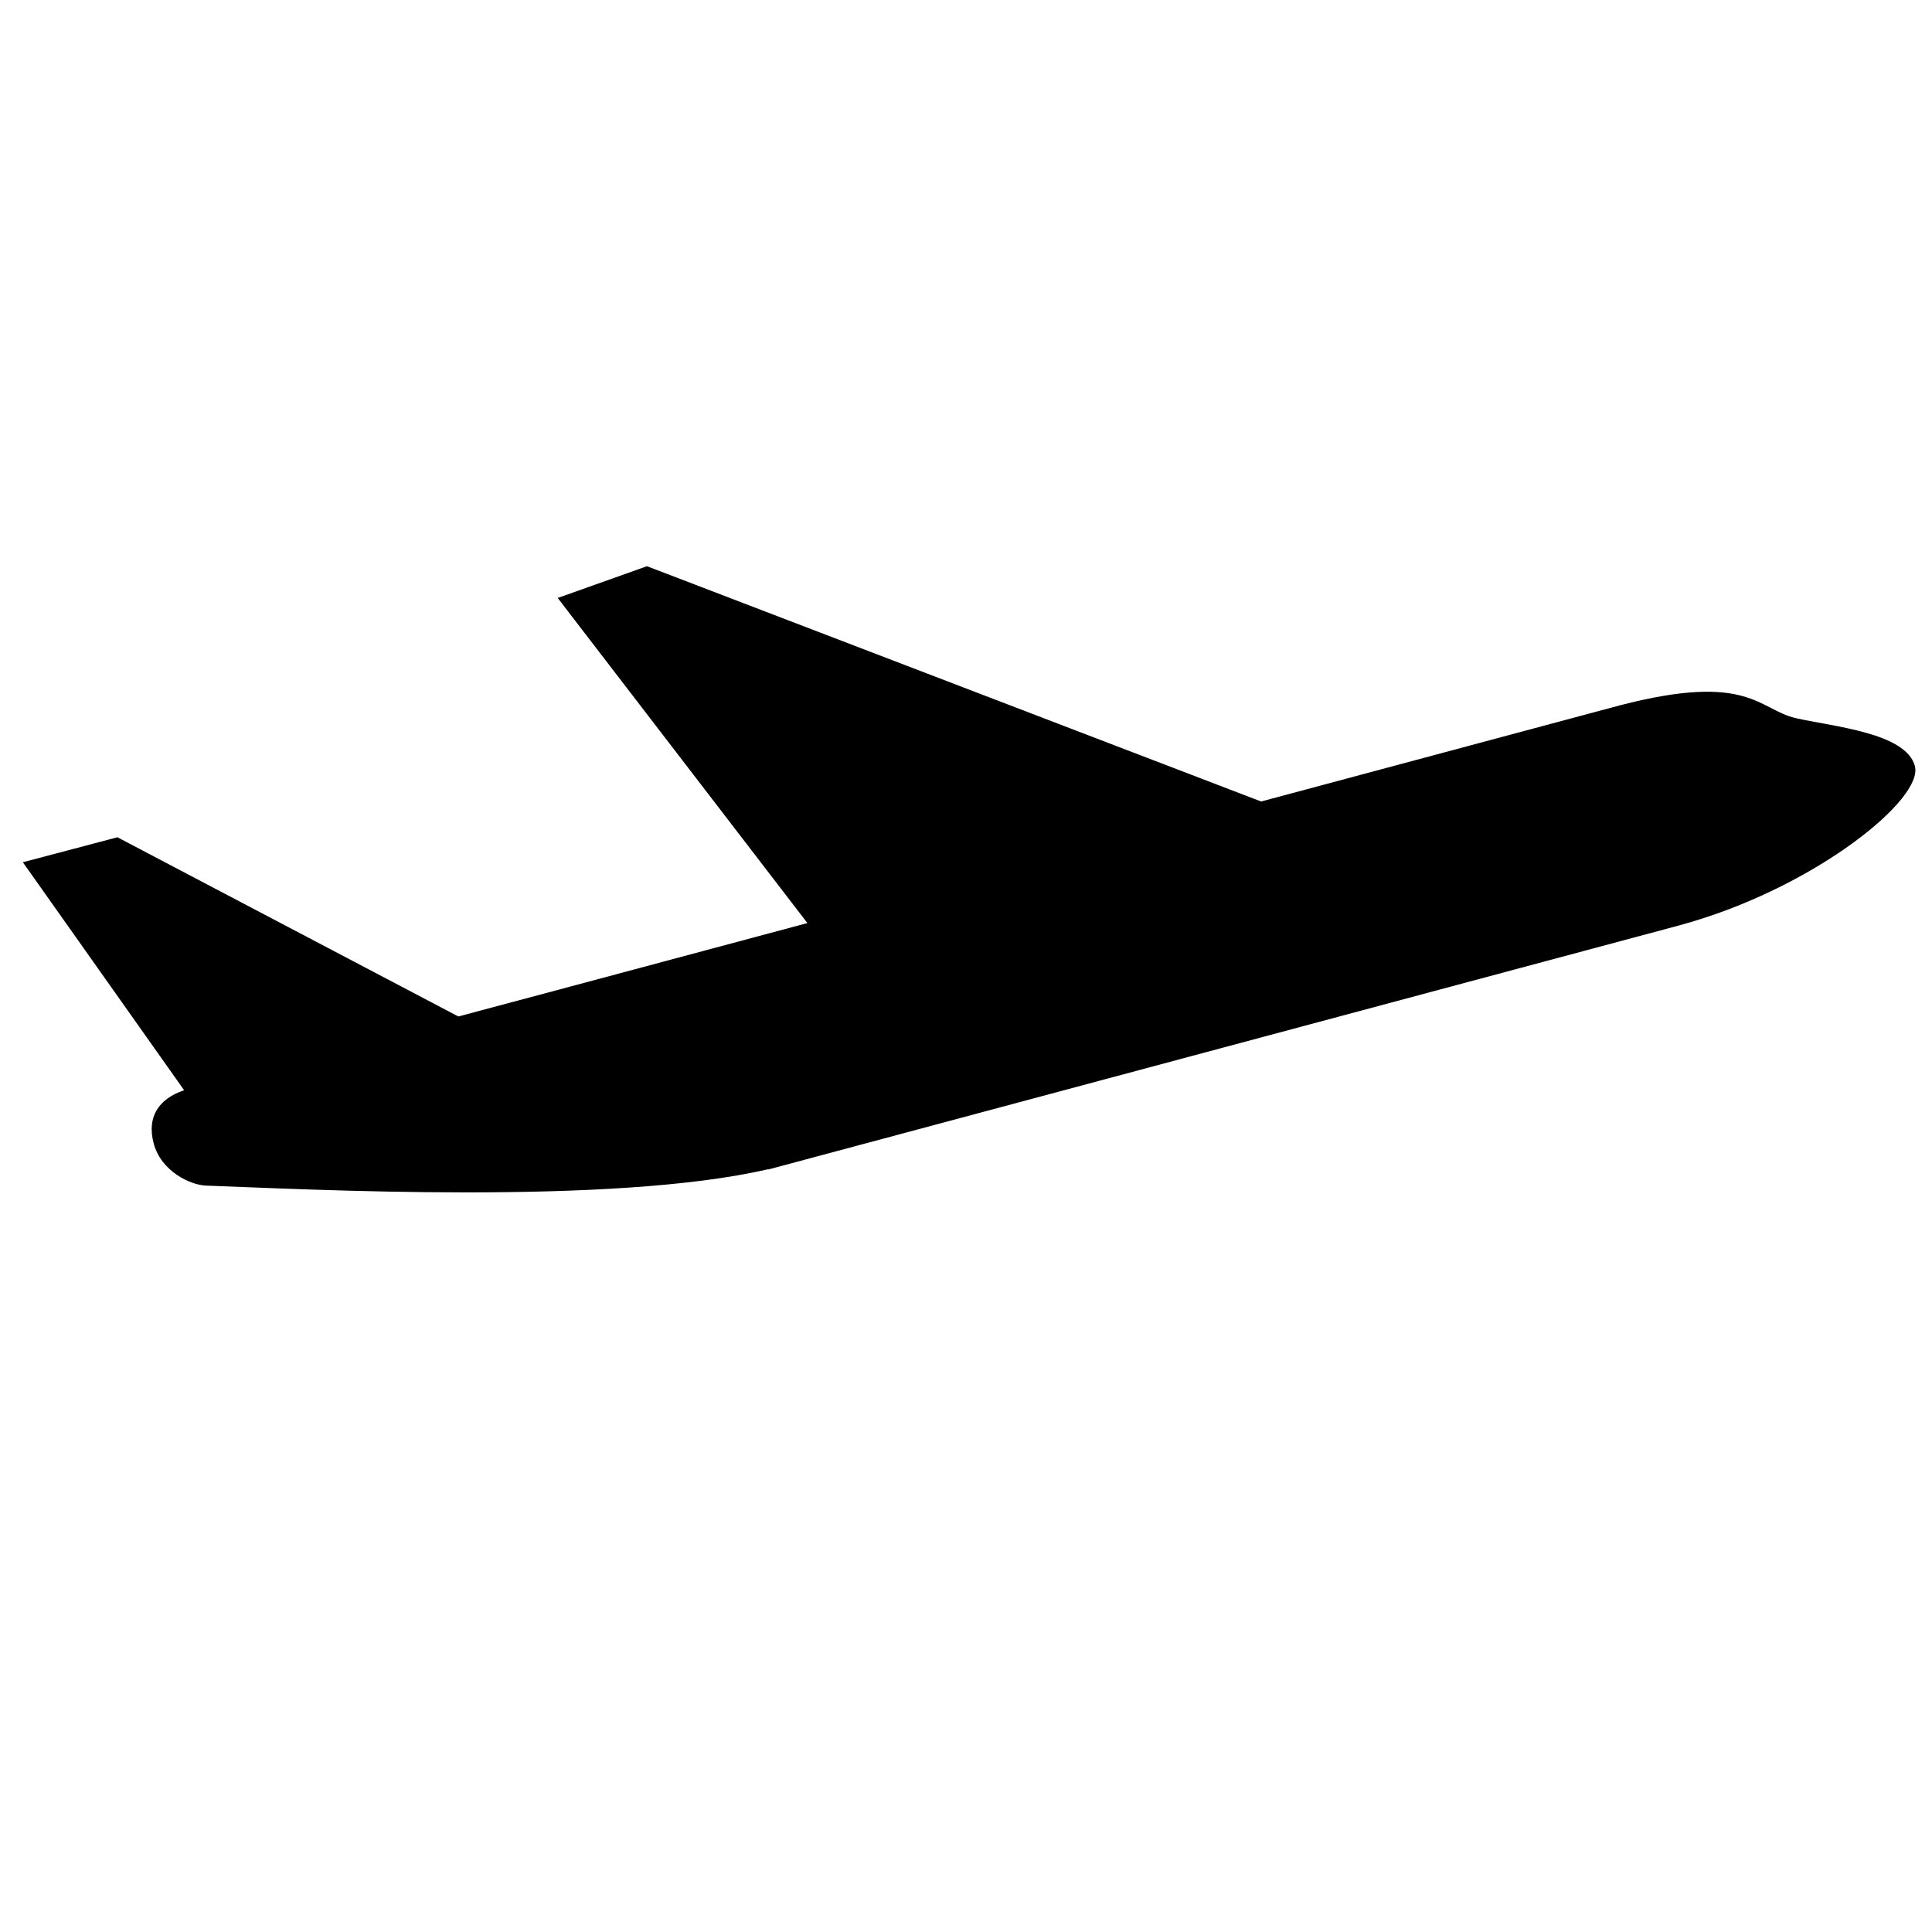
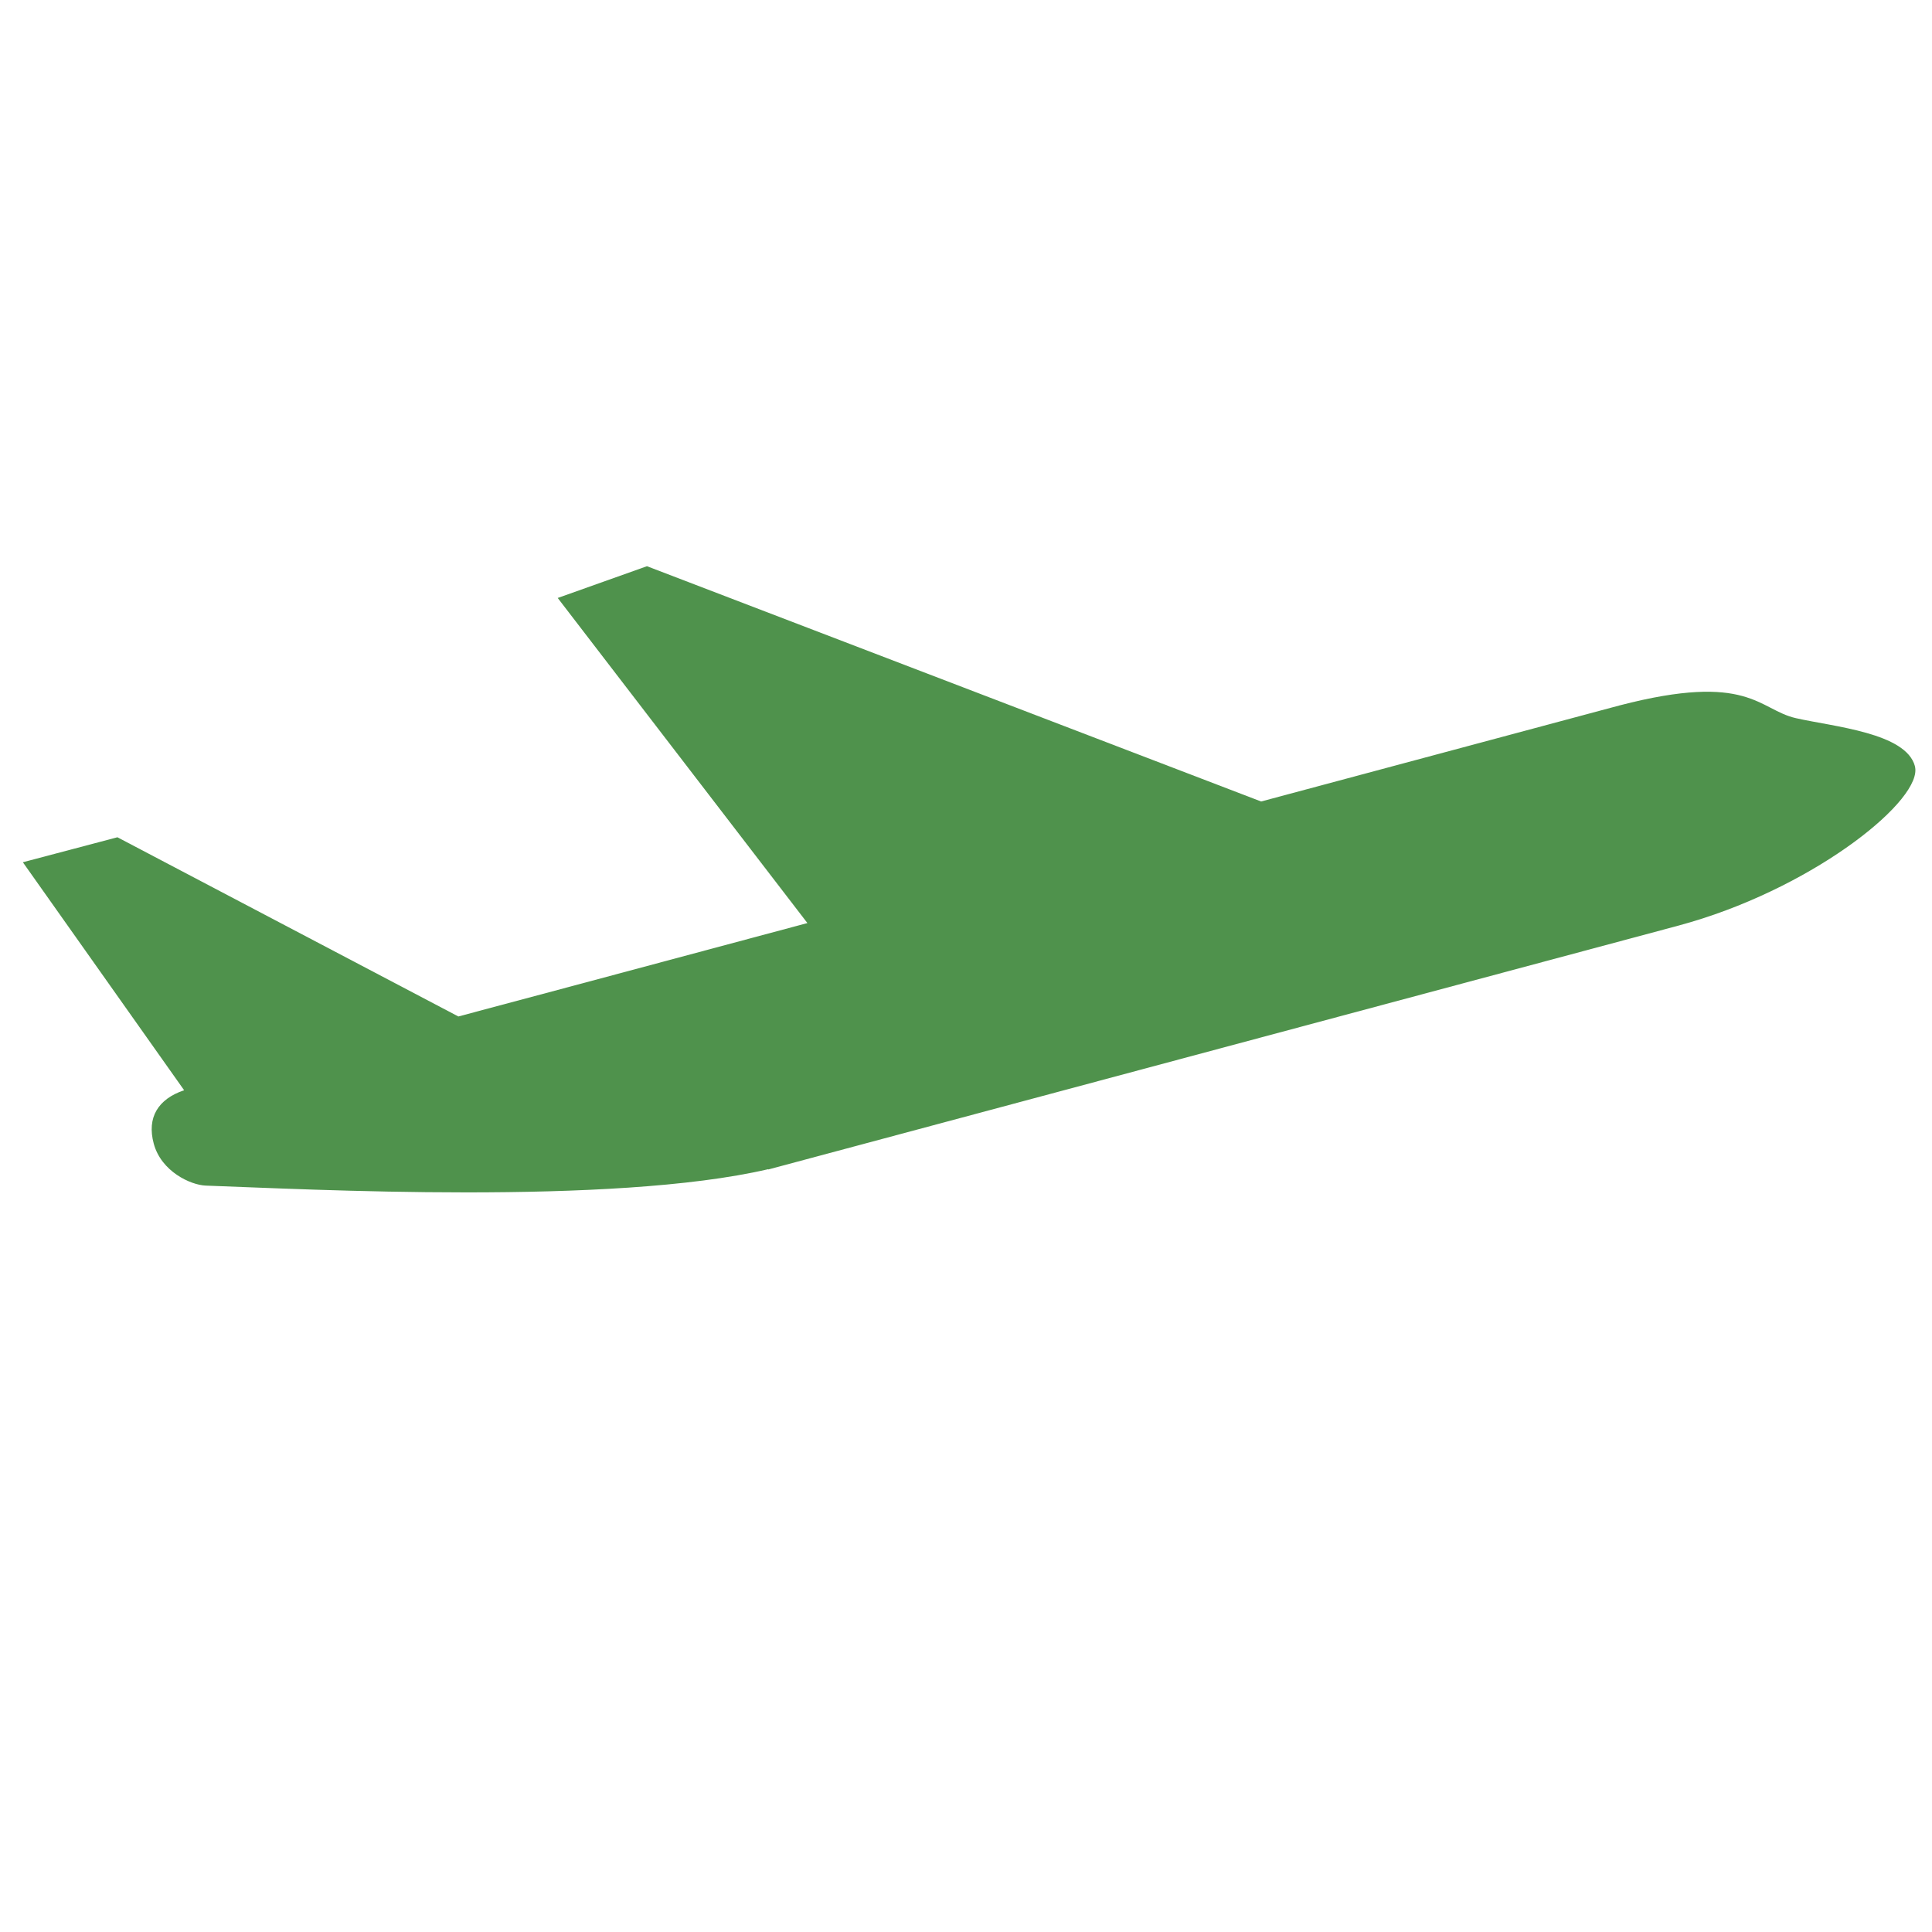
- <svg xmlns="http://www.w3.org/2000/svg" width="120" height="120" enable-background="new 0 0 1000 1000" version="1.1" viewBox="0 0 120 120" xml:space="preserve">
-   <path d="m118.94 47.591c-0.555-2.078-5.035-2.449-7.394-2.985-2.324-0.527-2.914-2.88-10.955-0.79l-22.26 5.966-38.147-14.614-5.543 1.973 15.508 20.192-14.3 3.83c-0.068 0.02-3.281 0.874-7.379 1.972l-21.177-11.131-5.873 1.552 10.016 14.16c-1.619 0.549-2.325 1.691-1.887 3.316 0.463 1.729 2.287 2.572 3.232 2.608 6.317 0.222 25.217 1.241 34.931-1.018l0.013 0.015 56.527-15.146 0.776-0.22c7.934-2.35 14.45-7.666 13.909-9.68z" stroke-width=".175" />
+ <svg xmlns="http://www.w3.org/2000/svg" width="120" height="120" enable-background="new 0 0 1000 1000" version="1.1" viewBox="0 0 120 120" xml:space="preserve" id="svg4">
+   <defs id="defs8" />
+   <path d="m118.94 47.591c-0.555-2.078-5.035-2.449-7.394-2.985-2.324-0.527-2.914-2.88-10.955-0.79l-22.26 5.966-38.147-14.614-5.543 1.973 15.508 20.192-14.3 3.83c-0.068 0.02-3.281 0.874-7.379 1.972l-21.177-11.131-5.873 1.552 10.016 14.16c-1.619 0.549-2.325 1.691-1.887 3.316 0.463 1.729 2.287 2.572 3.232 2.608 6.317 0.222 25.217 1.241 34.931-1.018l0.013 0.015 56.527-15.146 0.776-0.22c7.934-2.35 14.45-7.666 13.909-9.68z" stroke-width=".175" id="path2" style="fill:#056400;fill-opacity:0.701" />
</svg>
